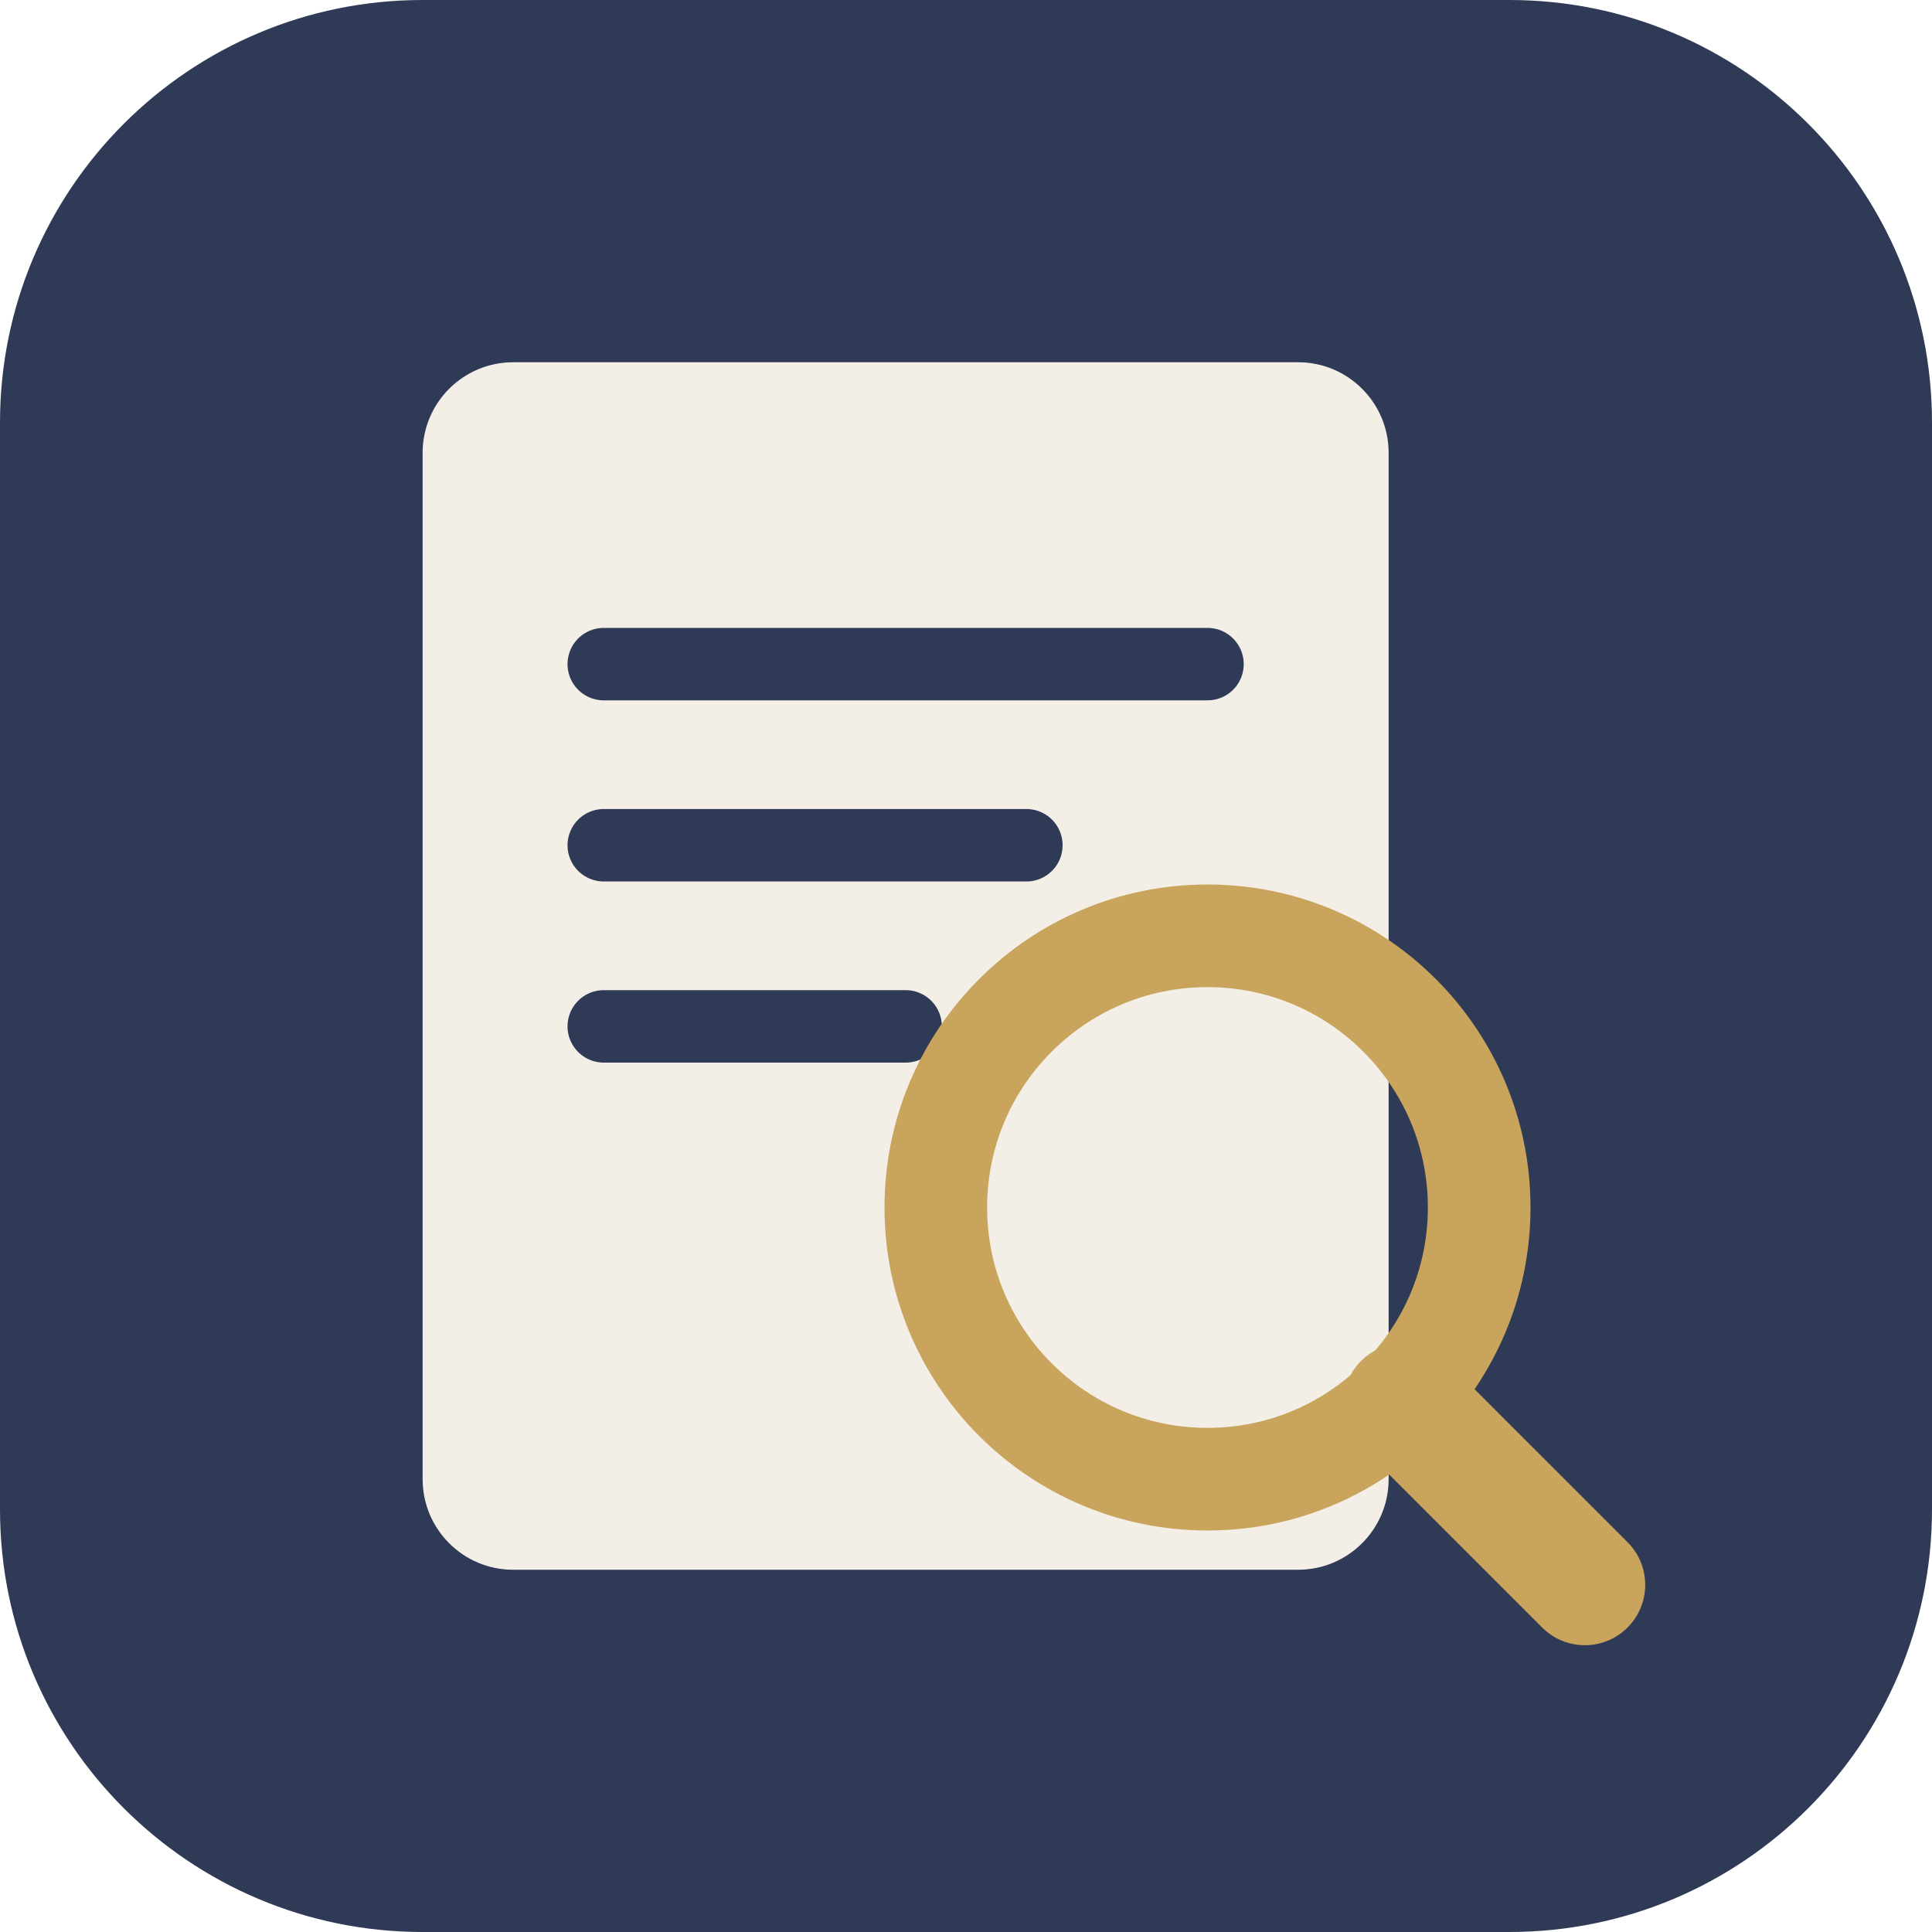
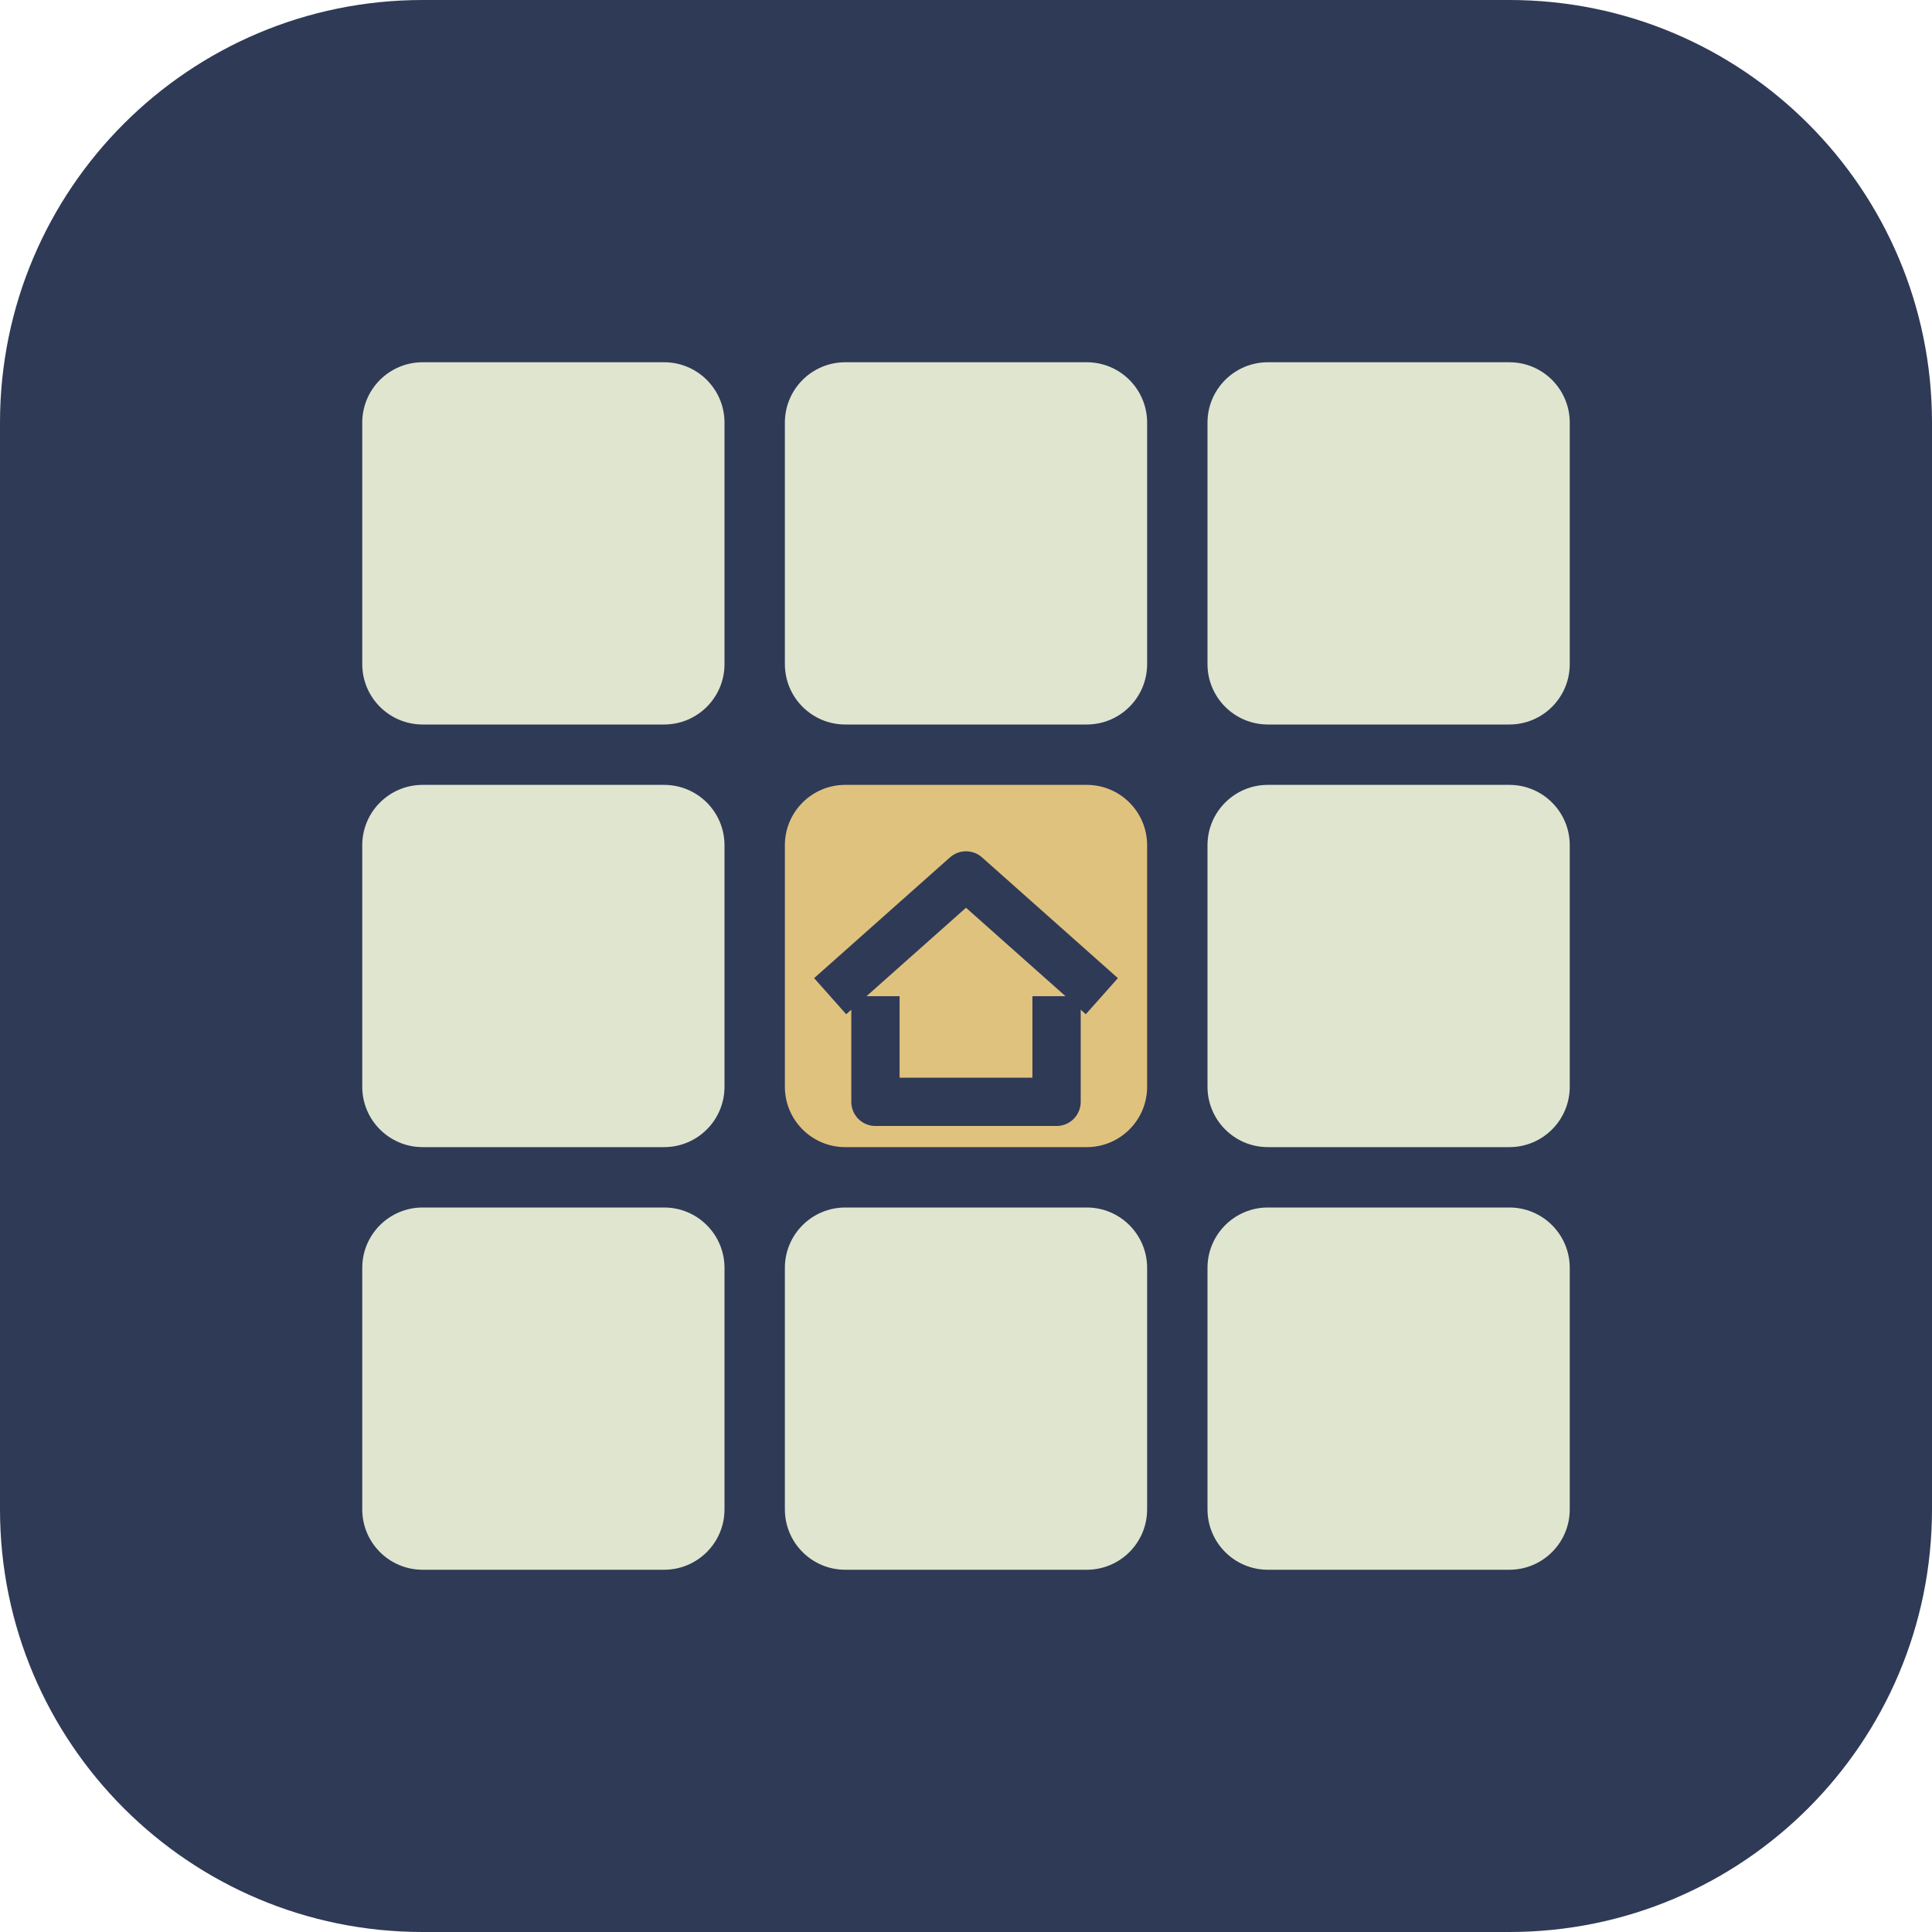
<svg xmlns="http://www.w3.org/2000/svg" viewBox="0 0 64 64">
  <rect width="64" height="64" rx="14" fill="#2f3a56" />
-   <rect x="14" y="12" width="32" height="40" rx="3" fill="#f3efe6" />
-   <path d="M20 22h20M20 28h14M20 34h10" stroke="#2f3a56" stroke-width="2.4" stroke-linecap="round" />
-   <circle cx="40" cy="40" r="9" fill="none" stroke="#c9a45c" stroke-width="3.4" />
-   <path d="M46.5 46.5l6 6" stroke="#c9a45c" stroke-width="4" stroke-linecap="round" />
+   <g fill="#dfe5cf">
+     <rect x="12" y="12" width="12" height="12" rx="2" />
+     <rect x="26" y="12" width="12" height="12" rx="2" />
+     <rect x="40" y="12" width="12" height="12" rx="2" />
+     <rect x="12" y="26" width="12" height="12" rx="2" />
+     <rect x="40" y="26" width="12" height="12" rx="2" />
+     <rect x="12" y="40" width="12" height="12" rx="2" />
+     <rect x="26" y="40" width="12" height="12" rx="2" />
+     <rect x="40" y="40" width="12" height="12" rx="2" />
+   </g>
+   <rect x="26" y="26" width="12" height="12" rx="2" fill="#e0c27f" />
+   <path d="M27.5 33l4.5-4 4.5 4M29 33v3.5h6V33" fill="none" stroke="#2f3a56" stroke-width="1.6" stroke-linejoin="round" />
</svg>
